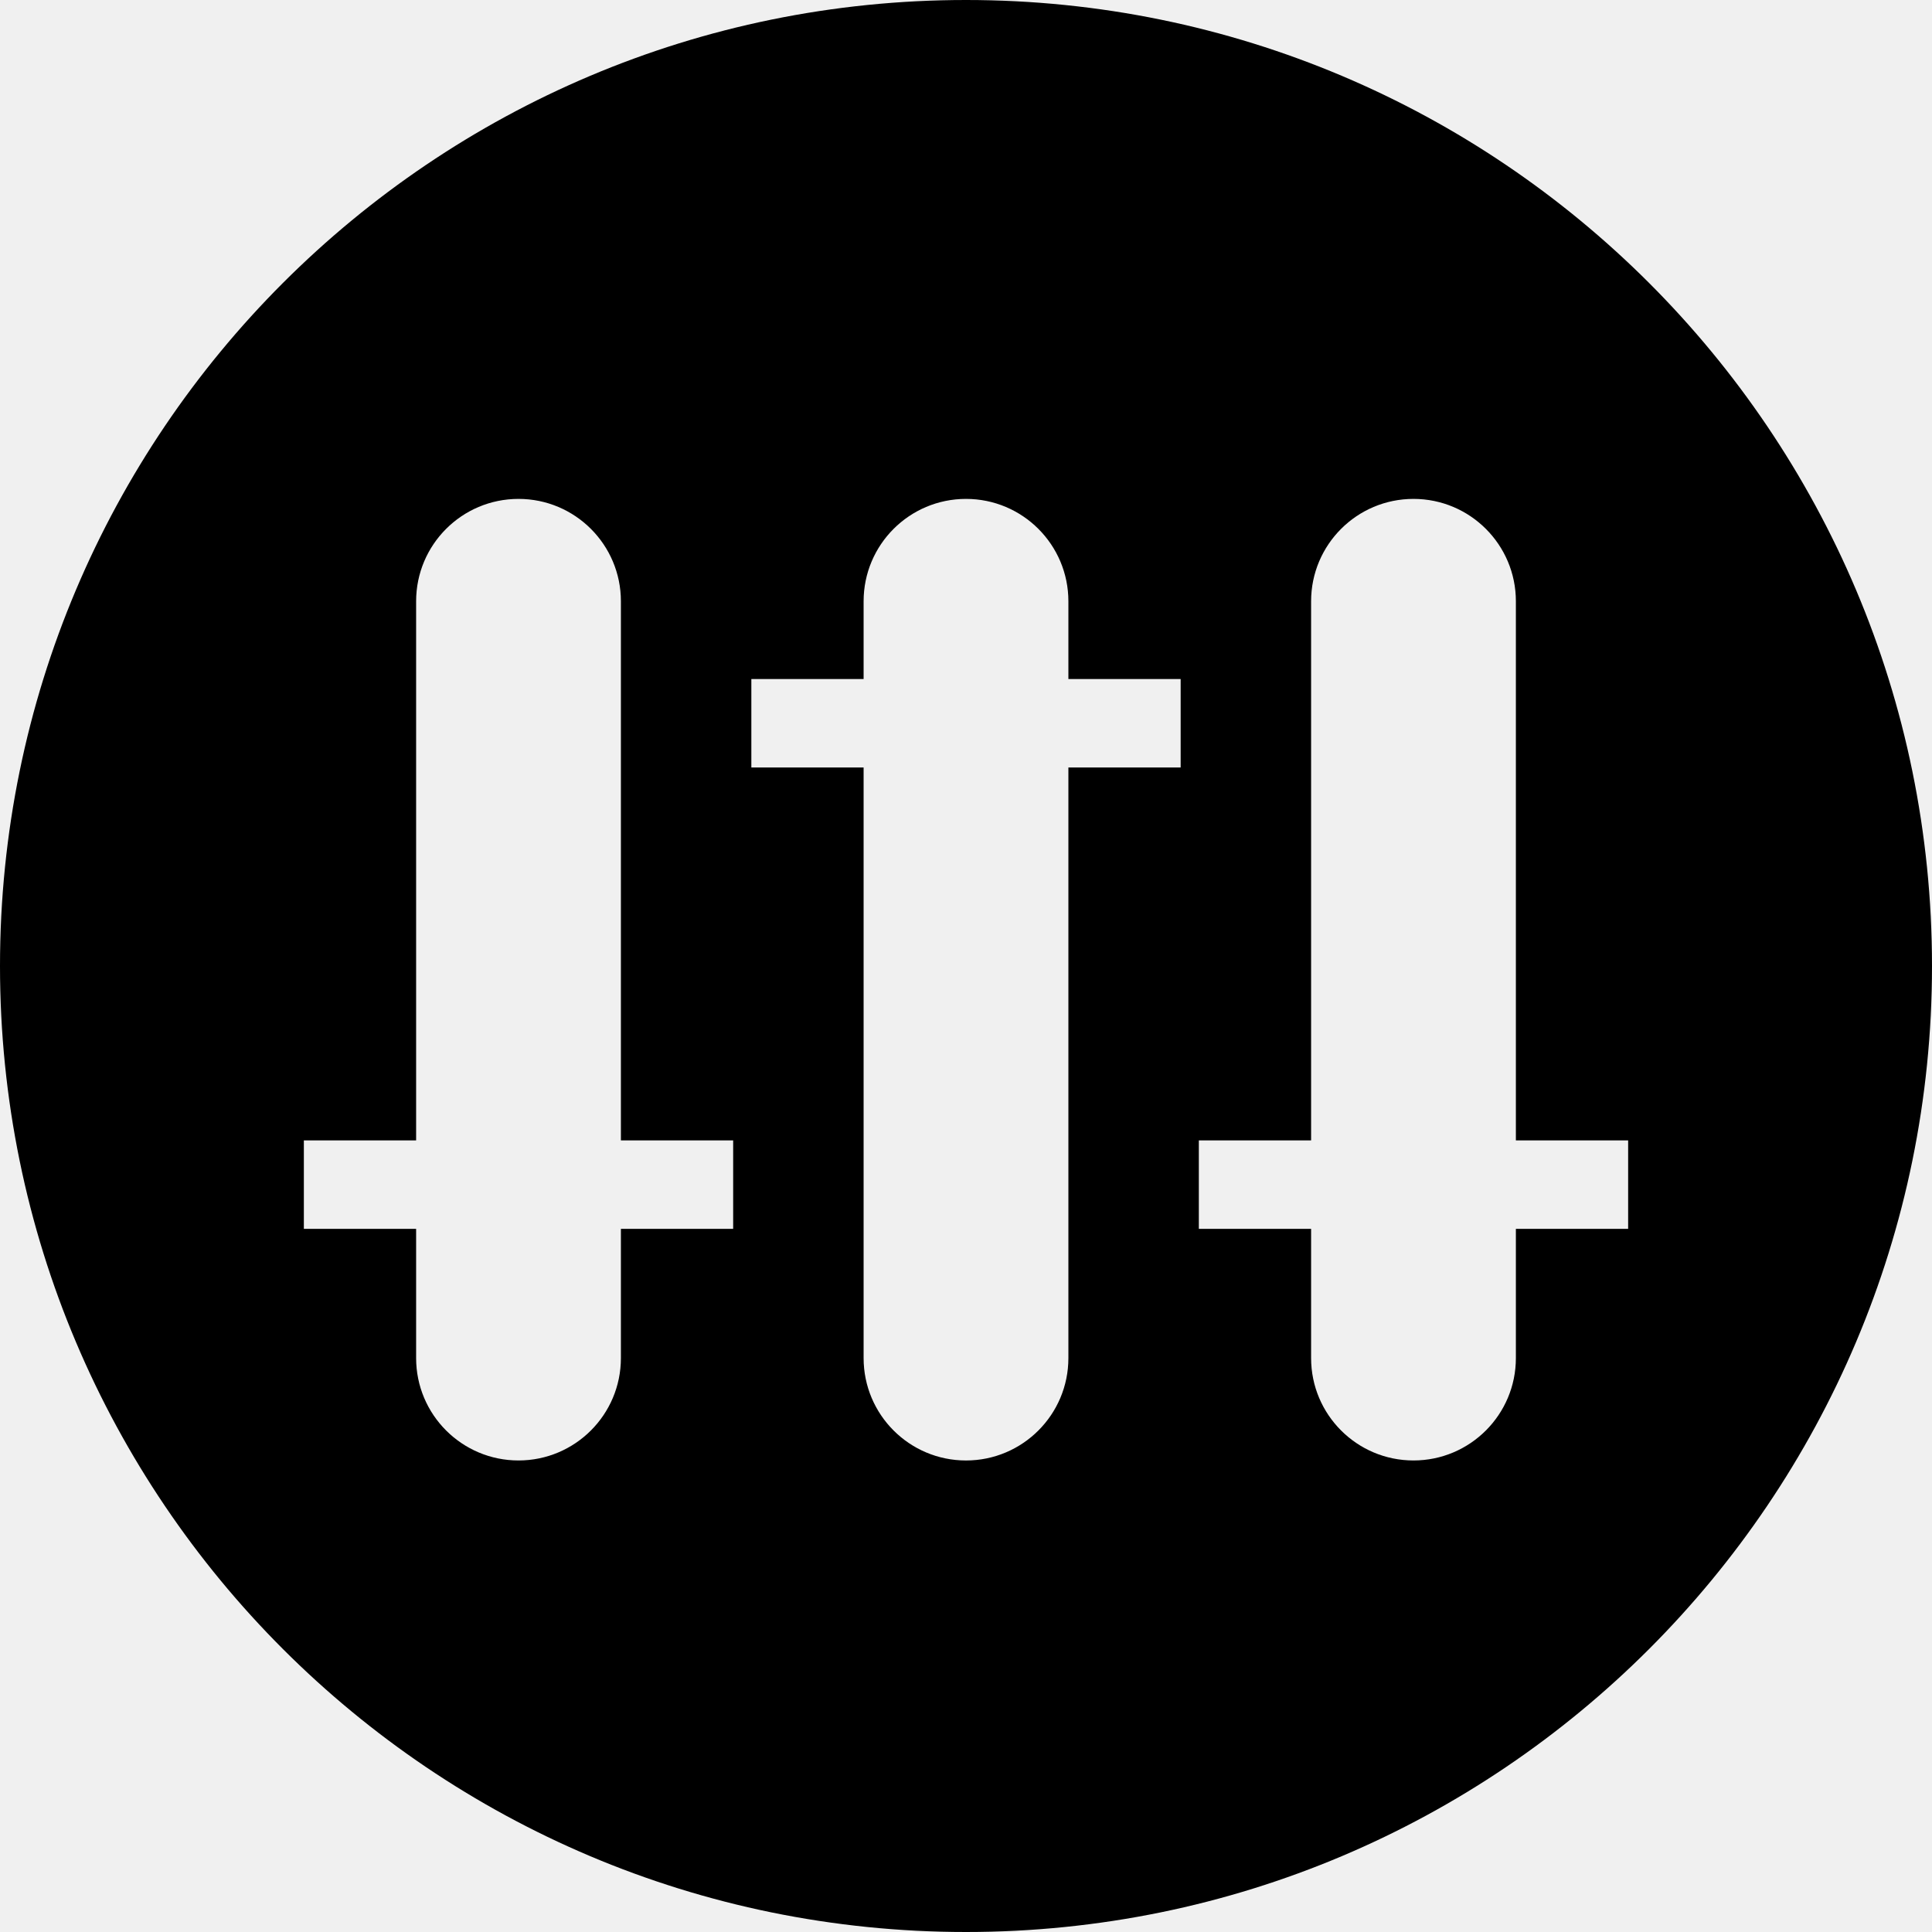
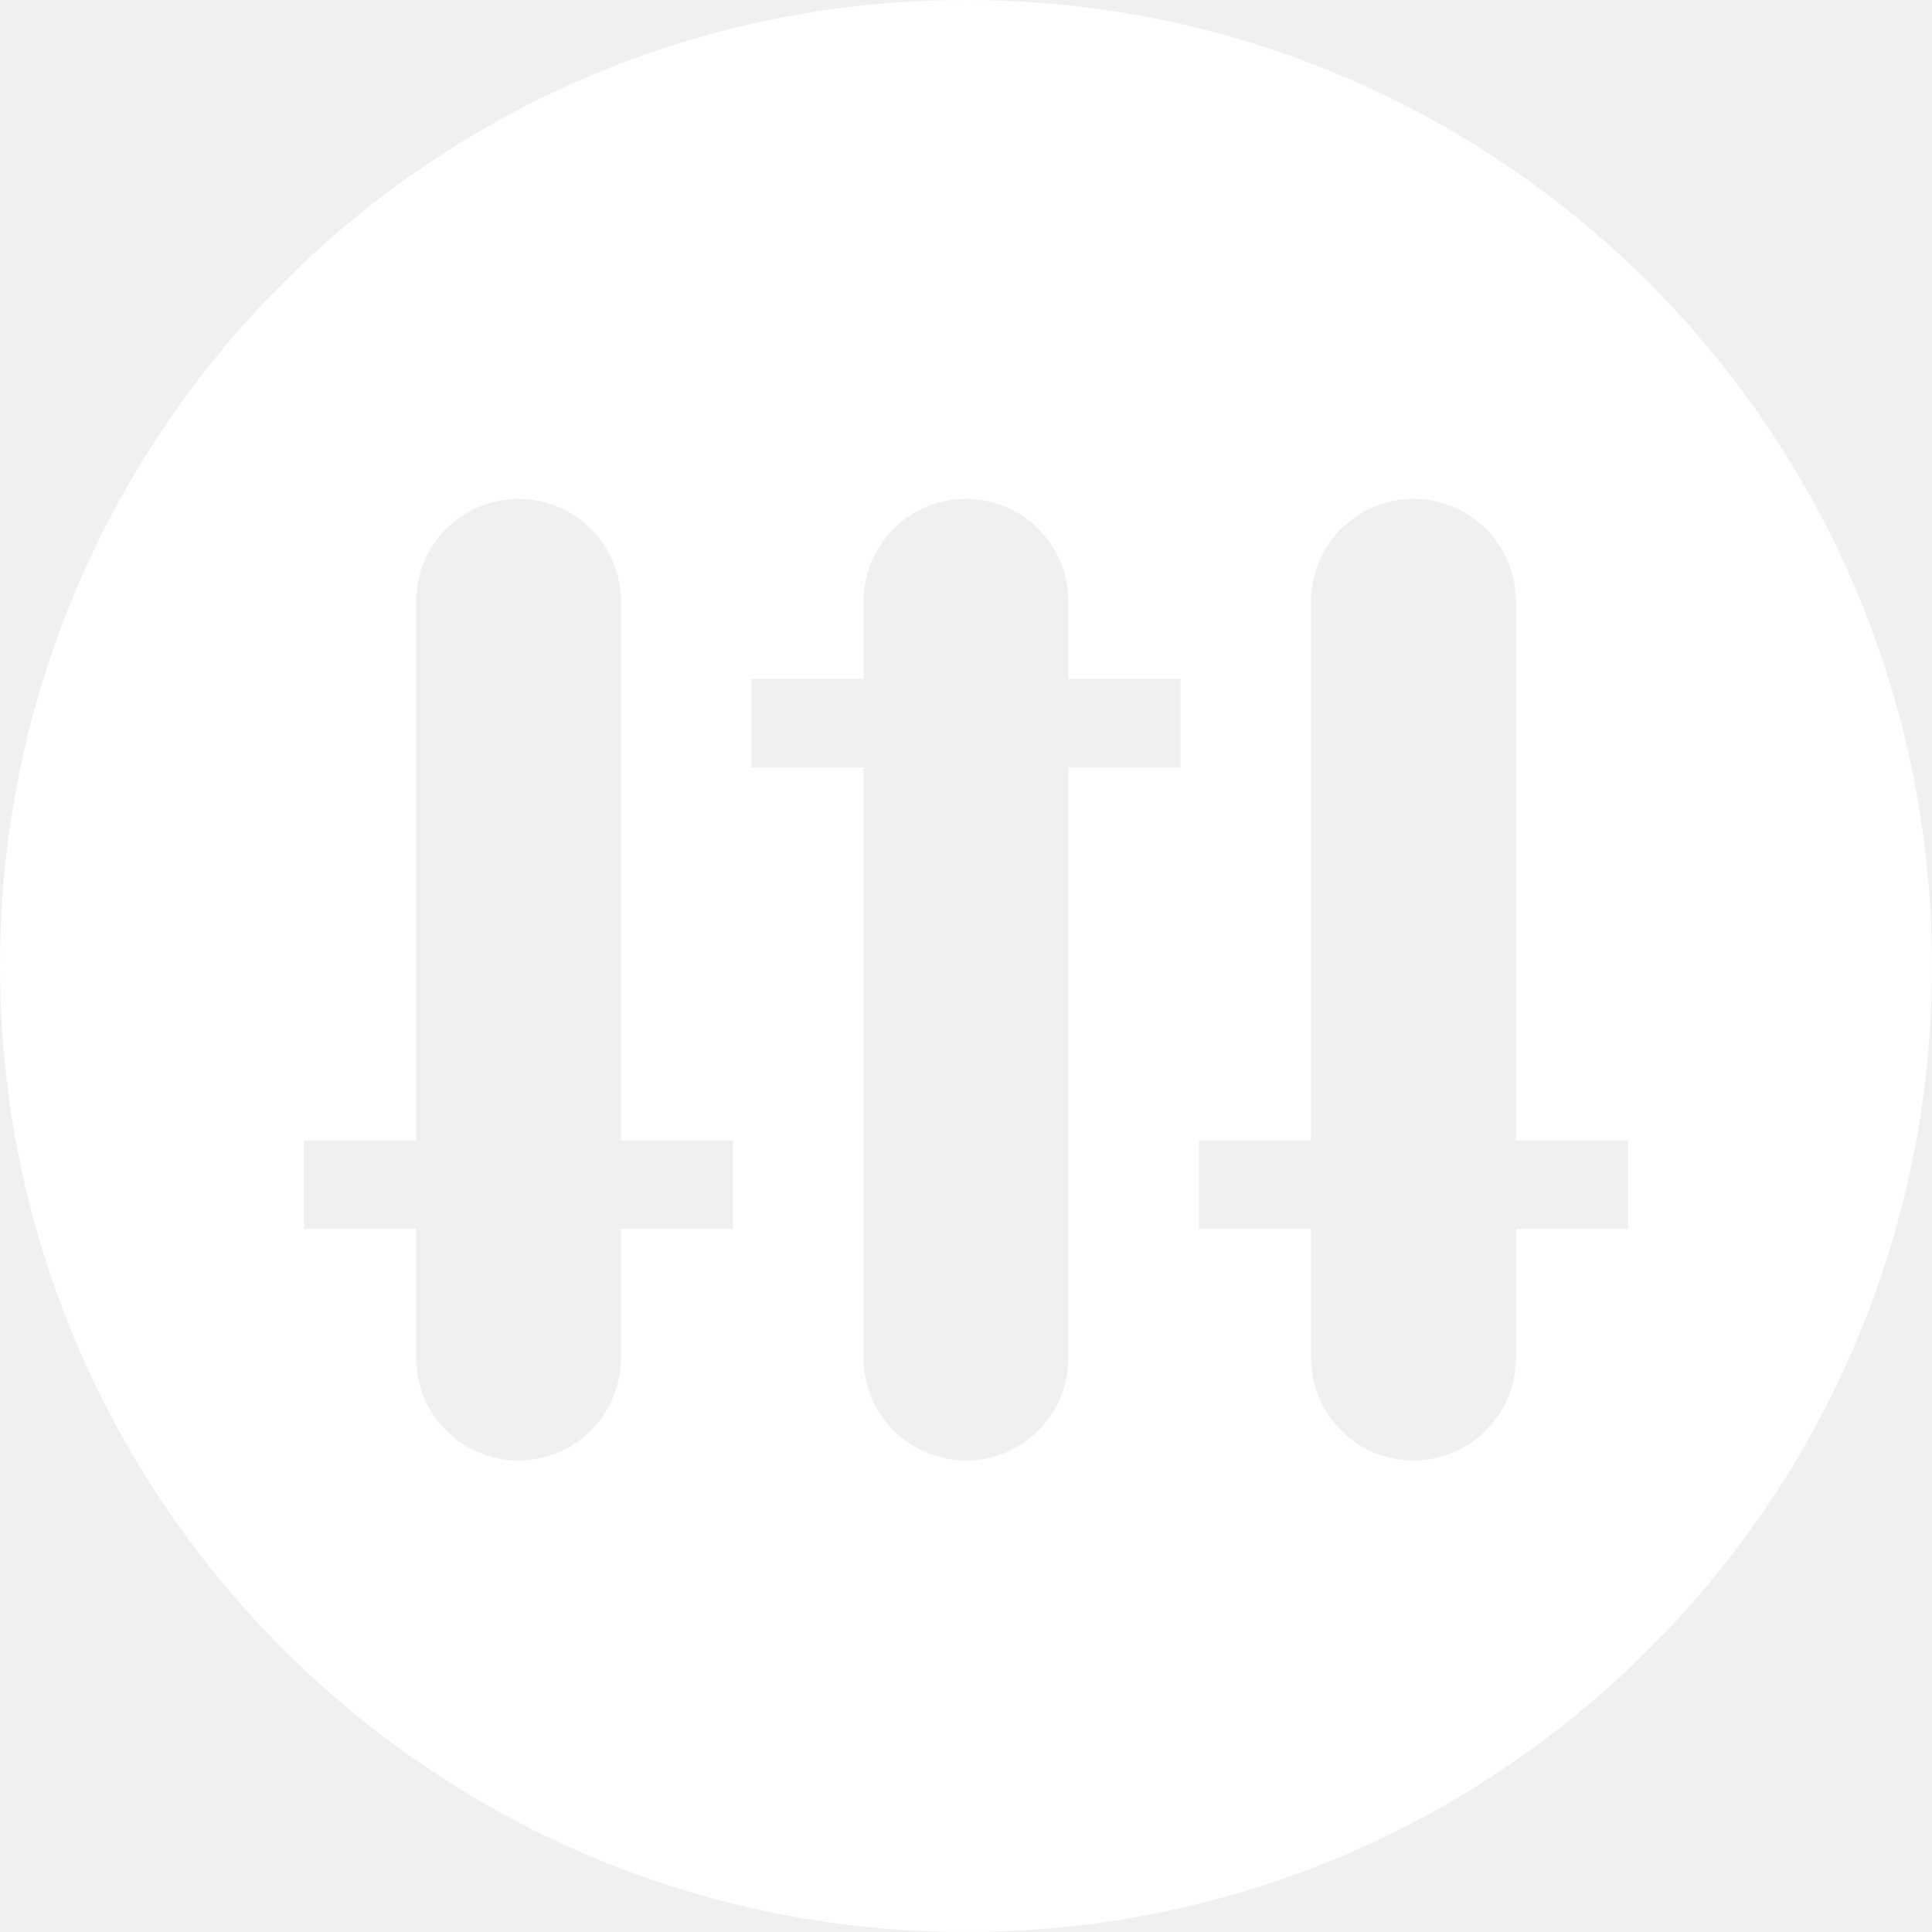
- <svg xmlns="http://www.w3.org/2000/svg" fill="#000000" height="800px" width="800px" version="1.1" id="Layer_1" viewBox="0 0 300 300" xml:space="preserve">
+ <svg xmlns="http://www.w3.org/2000/svg" fill="#fff" height="800px" width="800px" version="1.1" id="Layer_1" viewBox="0 0 300 300" xml:space="preserve">
  <g>
    <g>
      <path d="M150,0C67.162,0,0,67.159,0,150s67.162,150,150,150c82.843,0,150-67.162,150-150C300,67.157,232.843,0,150,0z     M113.845,190.819H96.413v20.059c0,8.785-7.12,15.902-15.899,15.902c-8.782,0-15.899-7.117-15.899-15.902v-20.059H47.183V177.08    h17.432V93.368c0-8.782,7.117-15.899,15.899-15.899c8.779,0,15.899,7.117,15.899,15.899v83.715h17.432V190.819z M183.331,119.177    h-17.432v91.703c0,8.785-7.12,15.902-15.899,15.902c-8.782,0-15.899-7.117-15.899-15.902v-91.703h-17.432v-13.736h17.432V93.368    c0-8.782,7.117-15.899,15.899-15.899c8.779,0,15.899,7.117,15.899,15.899v12.073h17.432V119.177z M252.817,190.819h-17.432v20.059    c0,8.785-7.12,15.902-15.899,15.902c-8.782,0-15.899-7.117-15.899-15.902v-20.059h-17.432V177.08h17.432V93.368    c0-8.782,7.117-15.899,15.899-15.899c8.779,0,15.899,7.117,15.899,15.899v83.715h17.432V190.819z" />
    </g>
  </g>
</svg>
